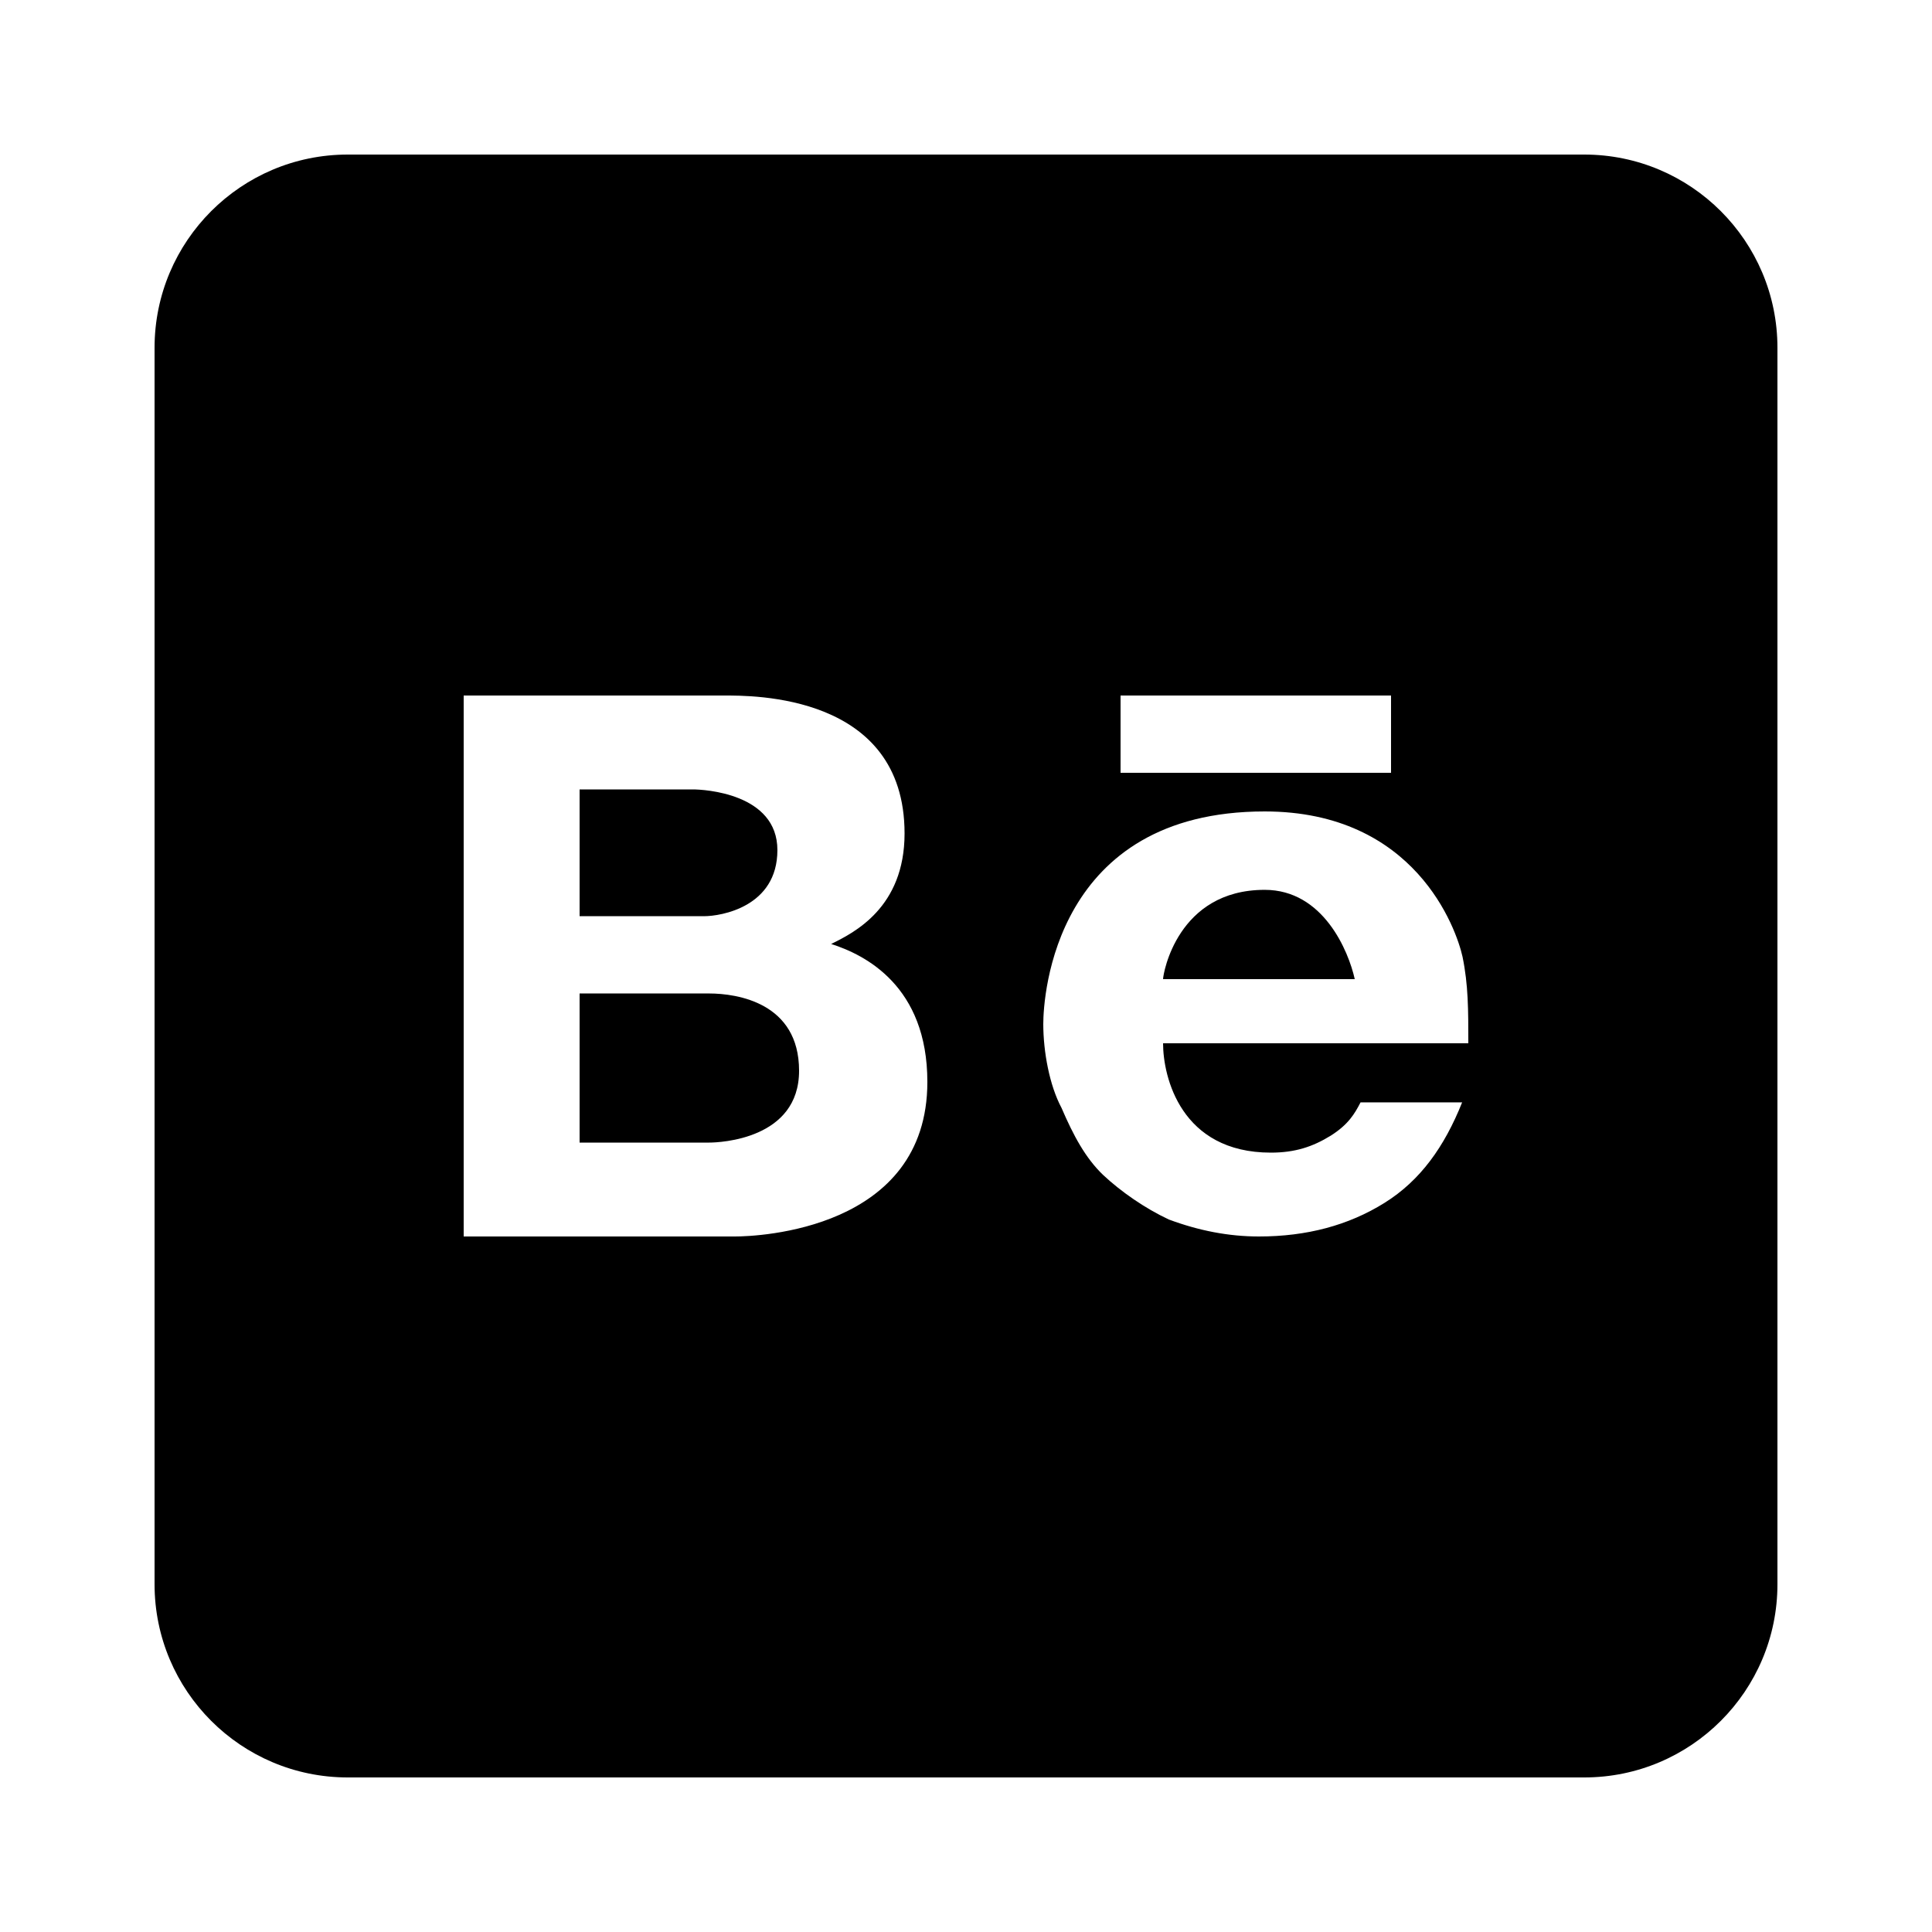
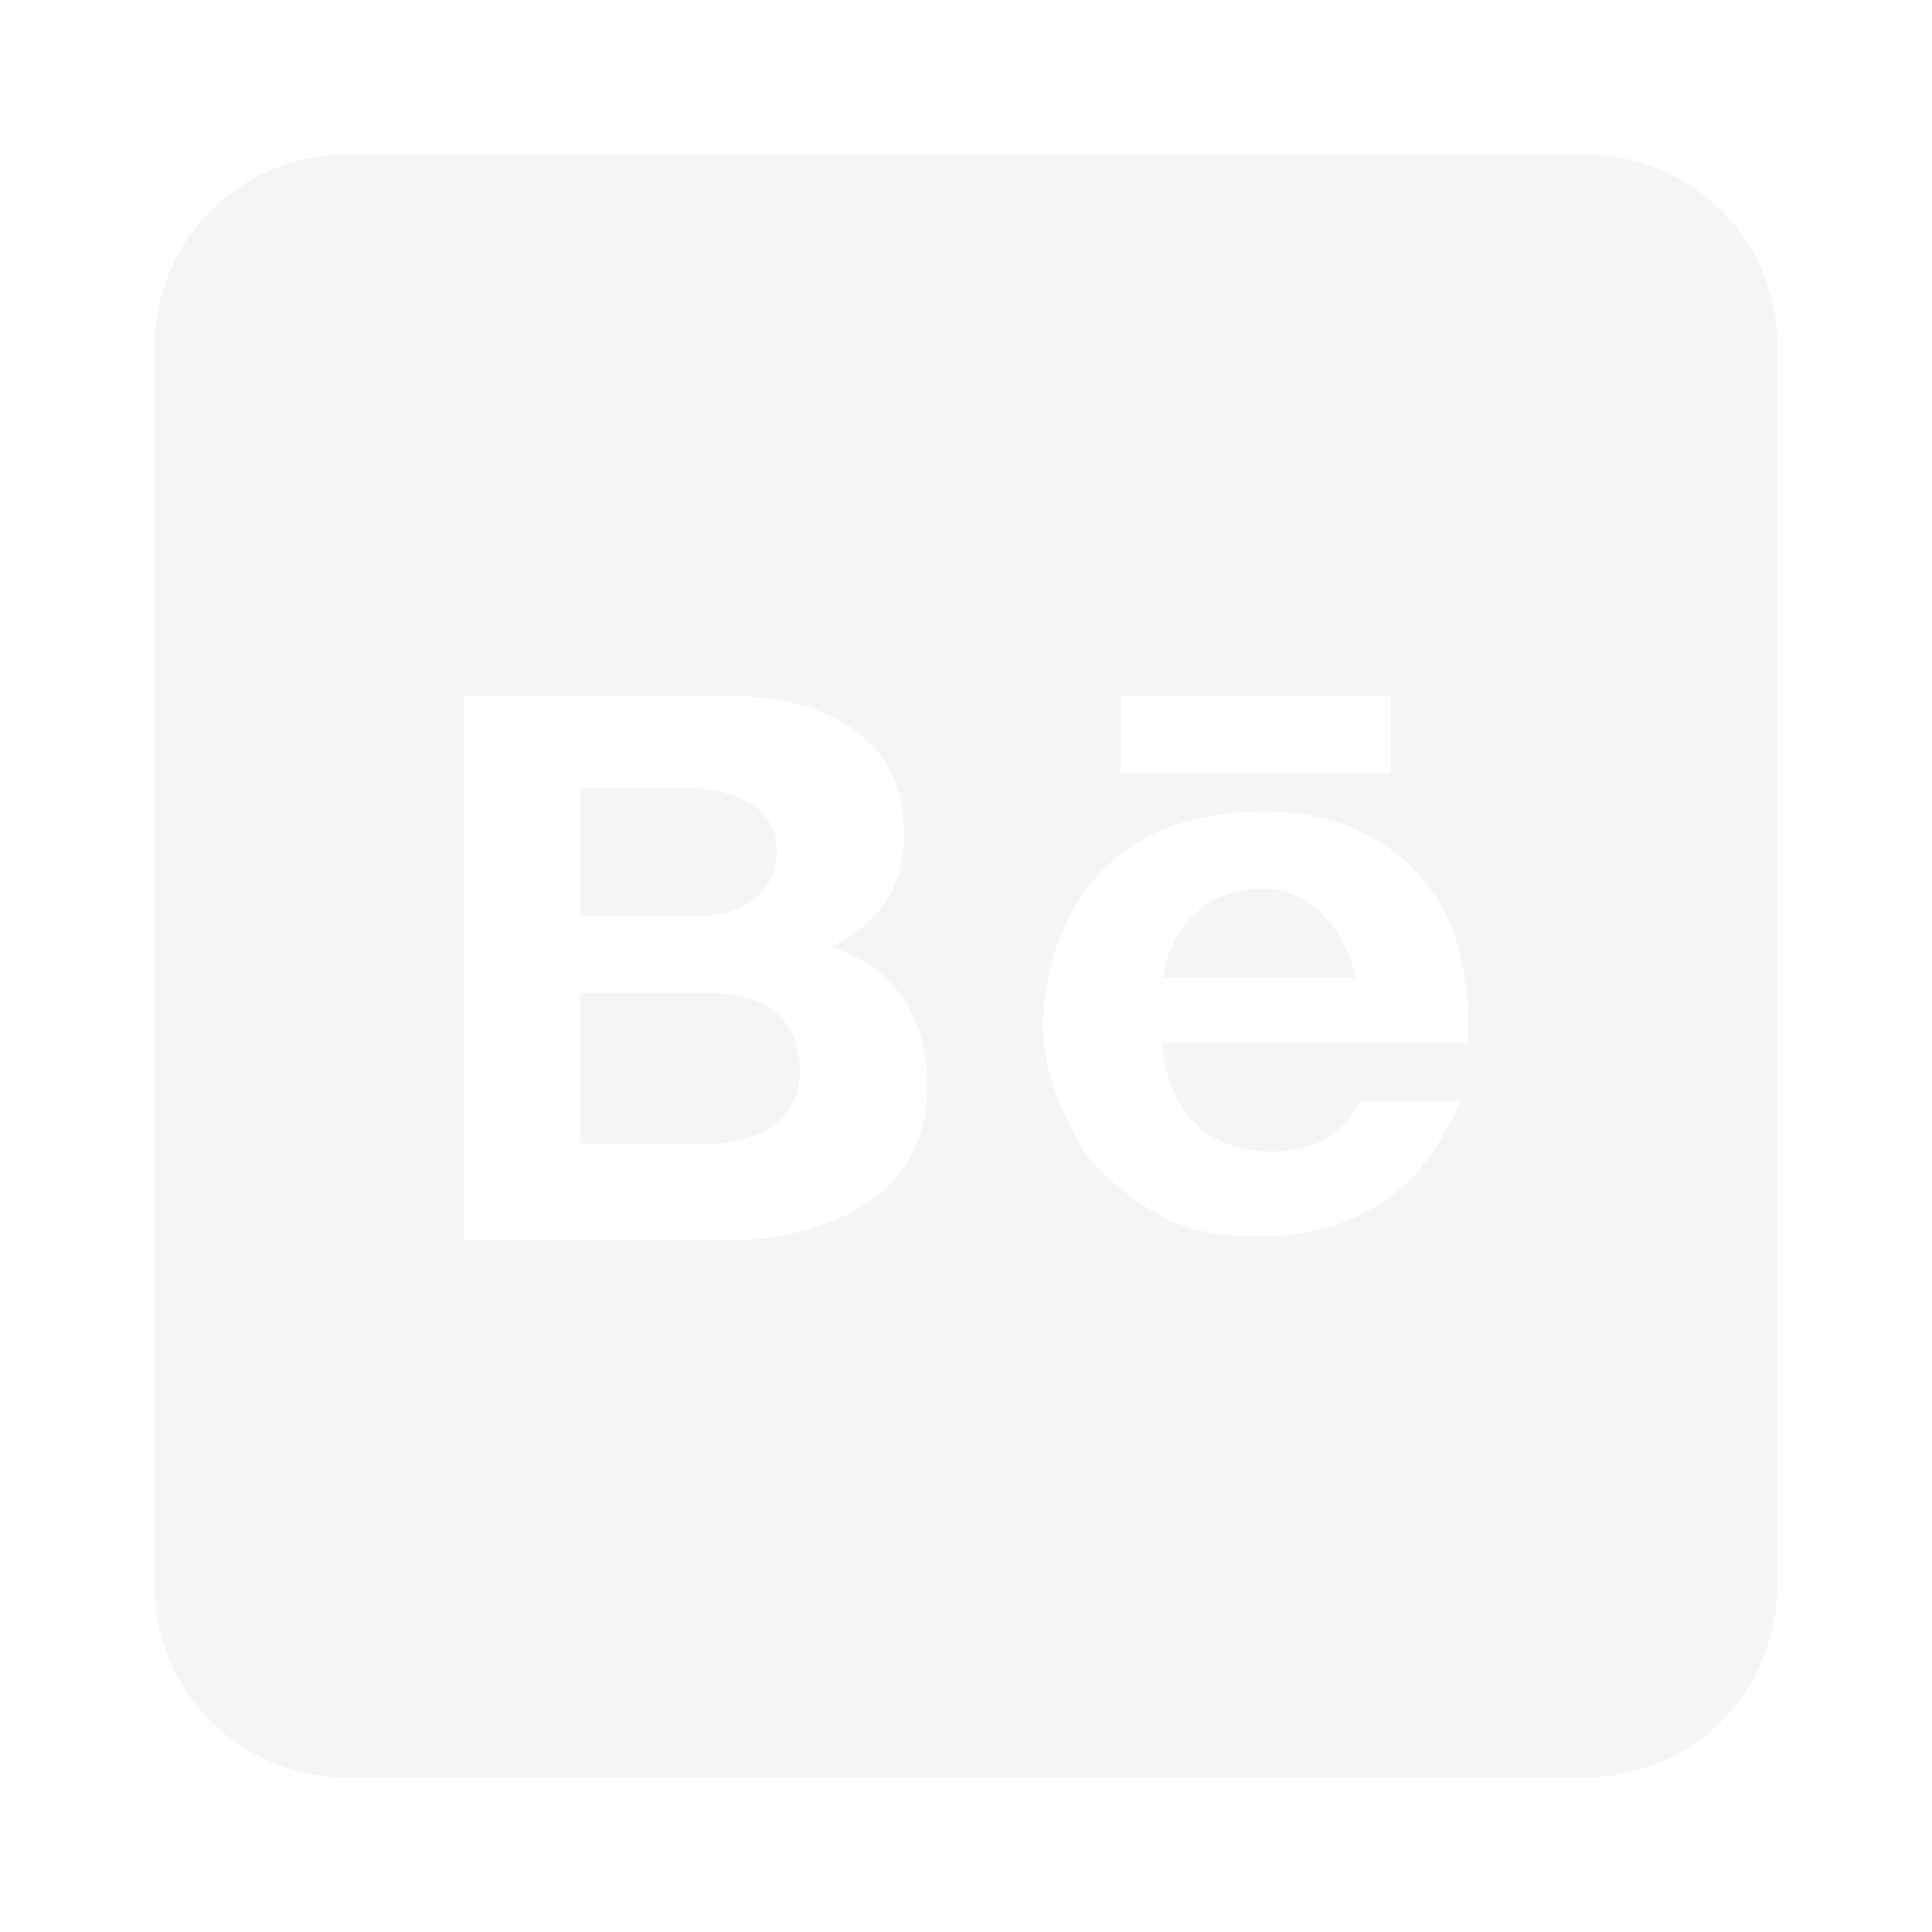
- <svg xmlns="http://www.w3.org/2000/svg" viewBox="0 0 50 50" width="50px" height="50px">
-   <path d="M 9 4 C 6.24 4 4 6.24 4 9 L 4 41 C 4 43.76 6.24 46 9 46 L 41 46 C 43.76 46 46 43.76 46 41 L 46 9 C 46 6.24 43.76 4 41 4 L 9 4 z M 12 18 L 18.73 18 C 19.46 18 23.41 17.95 23.41 21.57 C 23.41 23.49 22.1 24.14 21.51 24.43 C 22.39 24.71 24 25.52 24 28 C 24 31.83 19.61 32 19.02 32 L 12 32 L 12 18 z M 29 18 L 36 18 L 36 20 L 29 20 L 29 18 z M 15 20.43 L 15 23.711 L 18.221 23.711 C 18.661 23.711 20.119 23.47 20.119 22 C 20.119 20.53 18.22 20.43 17.93 20.43 L 15 20.43 z M 32.73 21 C 36.63 21 37.69 24.04 37.85 24.76 C 38 25.49 38 26.13 38 27 L 30.1 27 C 30.1 27.87 30.561 29.83 32.891 29.83 C 33.511 29.83 33.969 29.681 34.439 29.391 C 34.899 29.101 35.061 28.819 35.211 28.529 L 37.84 28.529 C 37.38 29.679 36.76 30.551 35.83 31.131 C 34.9 31.711 33.82 32 32.58 32 C 31.8 32 31.03 31.851 30.25 31.561 C 29.63 31.271 29.011 30.84 28.551 30.41 C 28.091 29.97 27.781 29.39 27.471 28.67 C 27.161 28.09 27 27.22 27 26.5 C 27 25.78 27.29 21 32.73 21 z M 32.73 23.029 C 30.47 23.029 30.1 25.2 30.1 25.34 L 35.061 25.34 C 34.901 24.62 34.25 23.029 32.73 23.029 z M 15 25.711 L 15 29.57 L 18.352 29.57 C 18.641 29.57 20.68 29.481 20.68 27.711 C 20.68 25.951 19.078 25.711 18.352 25.711 L 15 25.711 z" />
+ <svg xmlns="http://www.w3.org/2000/svg" version="1.1" id="Ebene_1" x="0px" y="0px" viewBox="0 0 50 50" style="enable-background:new 0 0 50 50;" xml:space="preserve">
+   <style type="text/css">
+ 	.st0{fill:#F5F5F5;}
+ </style>
+   <path class="st0" d="M9,4C6.2,4,4,6.2,4,9v32c0,2.8,2.2,5,5,5h32c2.8,0,5-2.2,5-5V9c0-2.8-2.2-5-5-5H9z M12,18h6.7  c0.7,0,4.7,0,4.7,3.6c0,1.9-1.3,2.6-1.9,2.9c0.9,0.3,2.5,1.1,2.5,3.6c0,3.8-4.4,4-5,4h-7V18z M29,18h7v2h-7V18z M15,20.4v3.3h3.2  c0.4,0,1.9-0.2,1.9-1.7s-1.9-1.6-2.2-1.6H15z M32.7,21c3.9,0,5,3,5.1,3.8C38,25.5,38,26.1,38,27h-7.9c0,0.9,0.5,2.8,2.8,2.8  c0.6,0,1.1-0.1,1.5-0.4c0.5-0.3,0.6-0.6,0.8-0.9h2.6c-0.5,1.1-1.1,2-2,2.6s-2,0.9-3.2,0.9c-0.8,0-1.6-0.1-2.3-0.4  c-0.6-0.3-1.2-0.7-1.7-1.2c-0.5-0.4-0.8-1-1.1-1.7c-0.3-0.6-0.5-1.4-0.5-2.2S27.3,21,32.7,21z M32.7,23c-2.3,0-2.6,2.2-2.6,2.3h5  C34.9,24.6,34.3,23,32.7,23z M15,25.7v3.9h3.4c0.3,0,2.3-0.1,2.3-1.9c0-1.8-1.6-2-2.3-2H15z" />
</svg>
